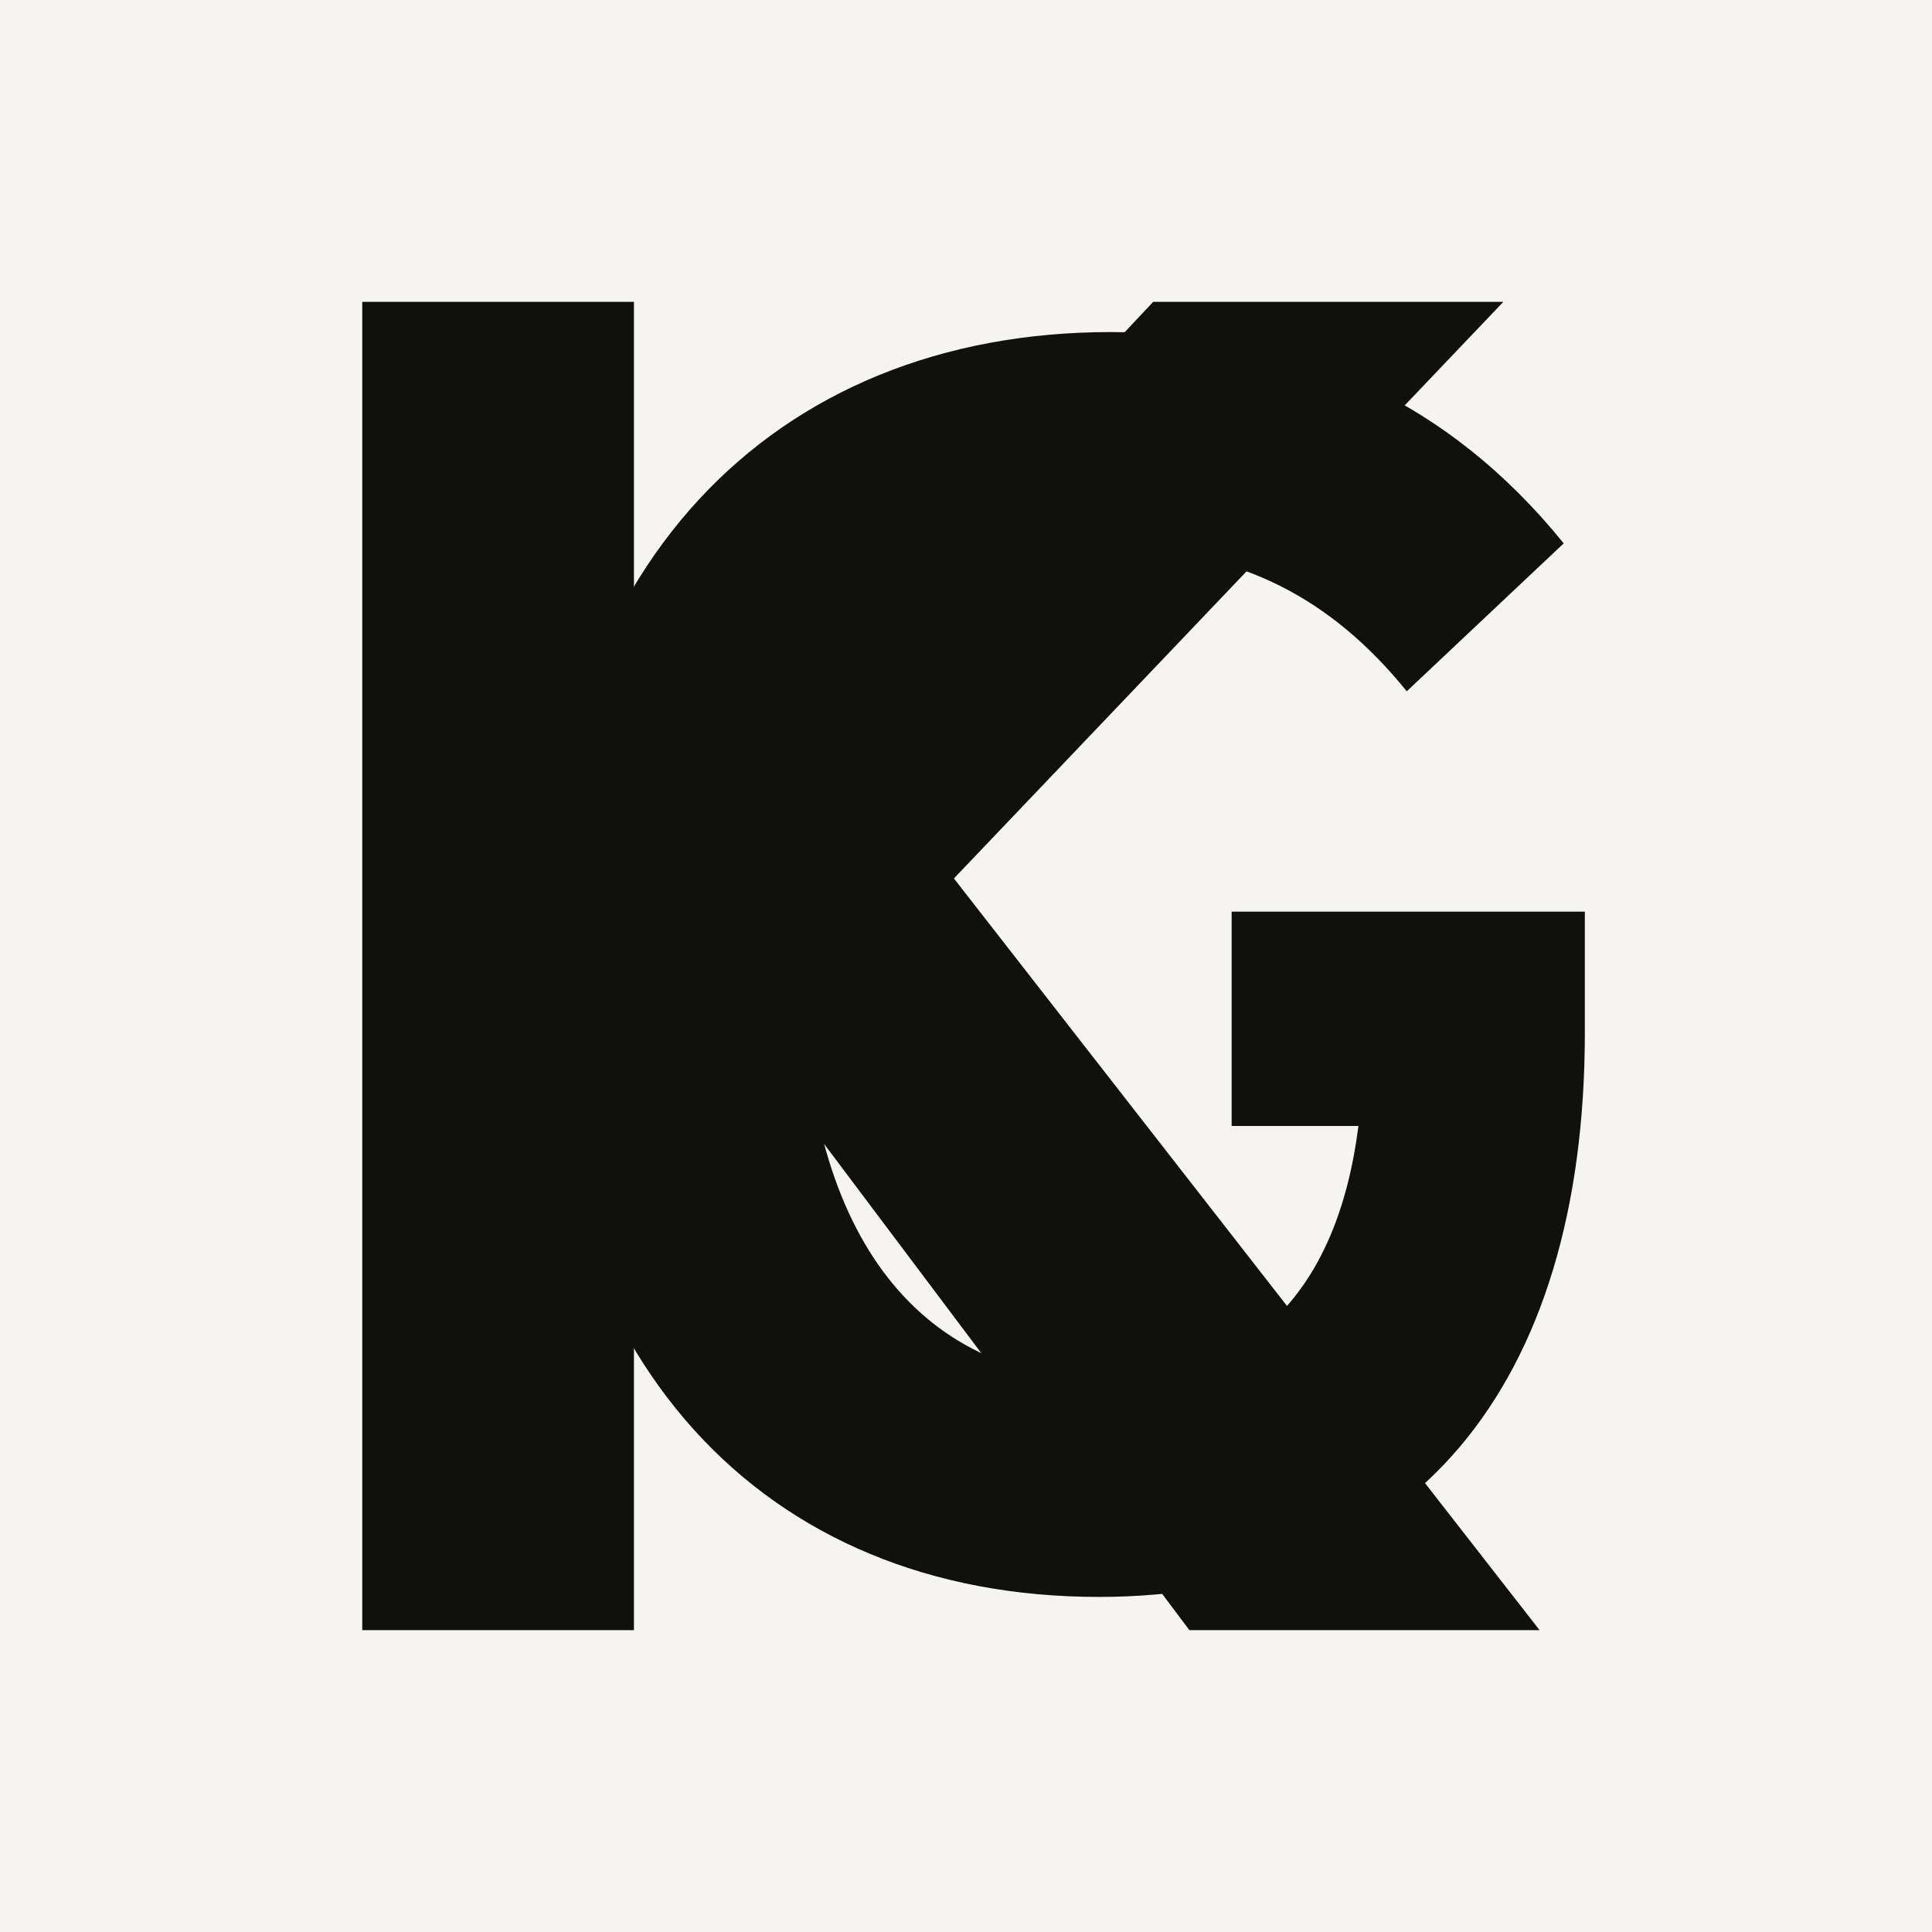
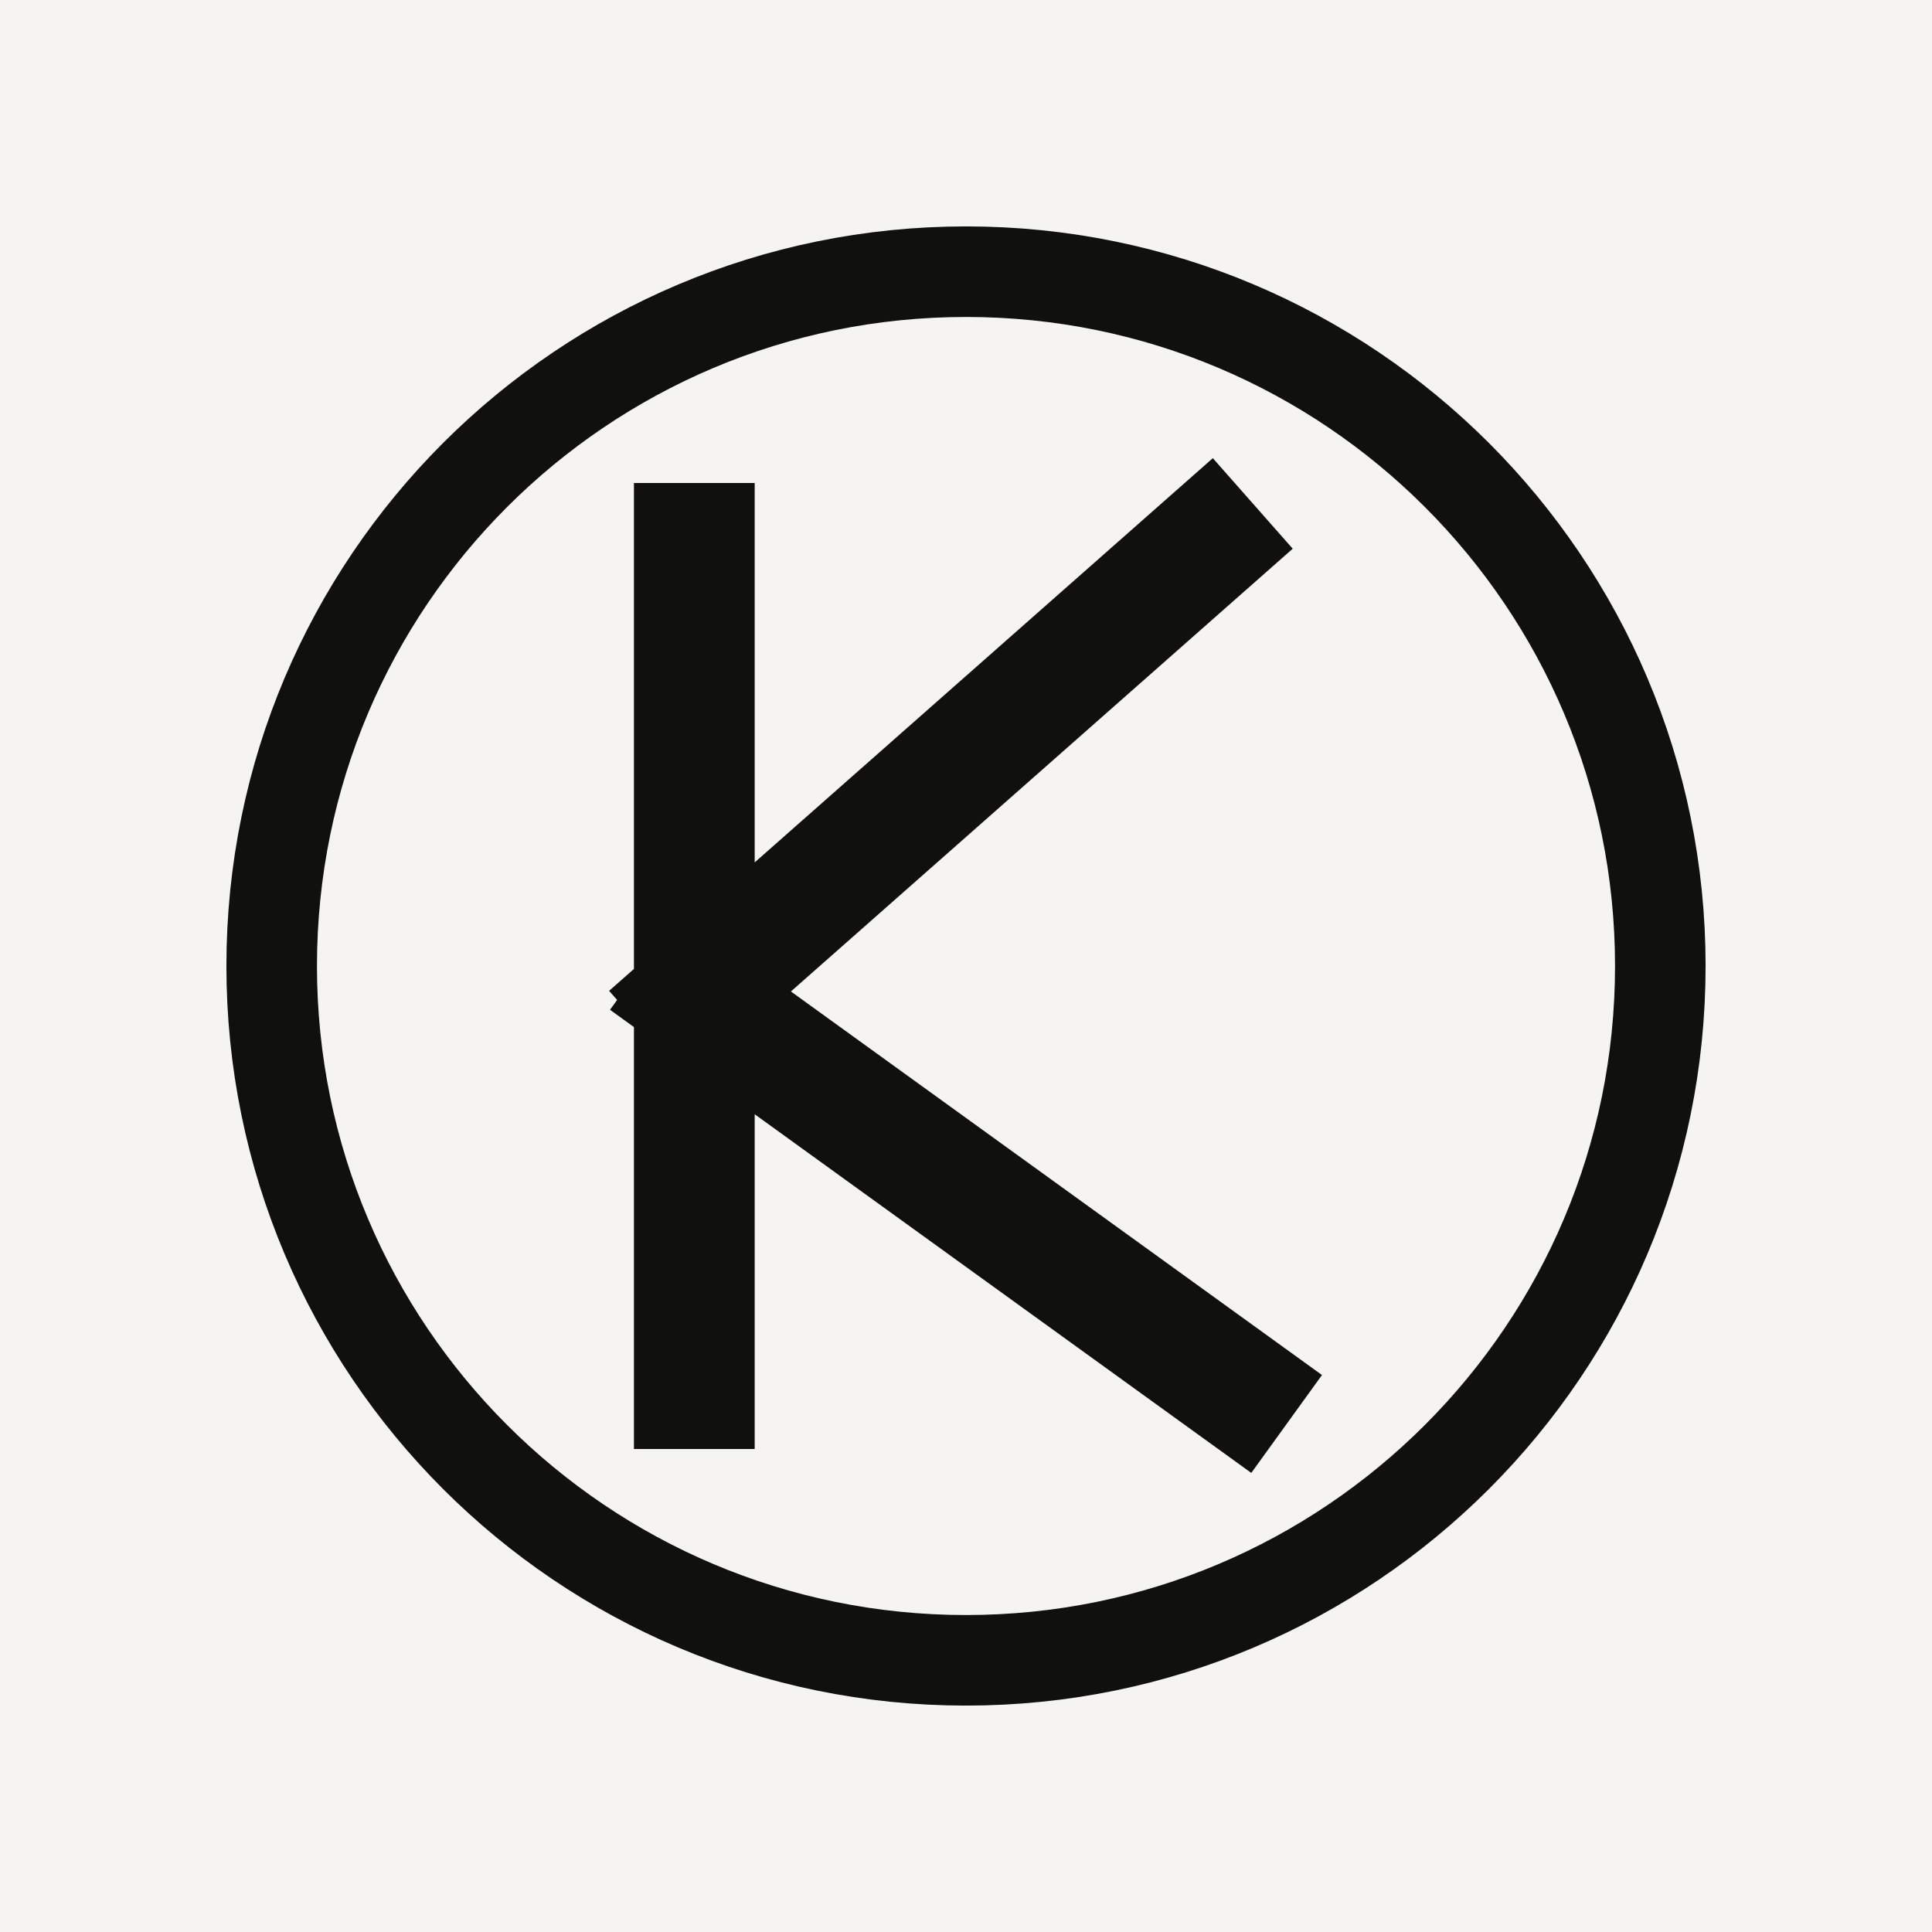
- <svg xmlns="http://www.w3.org/2000/svg" viewBox="0 0 64 64">
+ <svg xmlns="http://www.w3.org/2000/svg" viewBox="0 0 64 64" role="img" aria-label="K">
  <rect width="64" height="64" fill="#f5f4f0" />
-   <path d="M12 10h9v18.3L38.2 10h11.6L31.6 29.1 51 54H39.4L25.5 35.5 21 40.1V54h-9z" fill="#10100f" />
-   <path d="M52.5 30.2H40.8v7.1h4.2c-.7 5.5-3.6 8.4-8.3 8.4-6.4 0-10.1-5-10.1-13.7 0-8.8 3.8-13.8 10.4-13.8 4 0 7.1 1.6 9.6 4.7l5.2-4.9c-3.8-4.7-8.8-7-15-7-11.2 0-18.9 7.8-18.9 21 0 13.1 7.4 20.9 18.5 20.9 10.4 0 16.1-7 16.1-18.7z" fill="#10100f" />
+   <circle cx="32" cy="32" r="23" fill="none" stroke="#10100f" stroke-width="3" />
+   <path d="M23 18v28M23 33l17-15M23 33l18 13" fill="none" stroke="#10100f" stroke-width="4" stroke-linecap="square" stroke-linejoin="miter" />
</svg>
